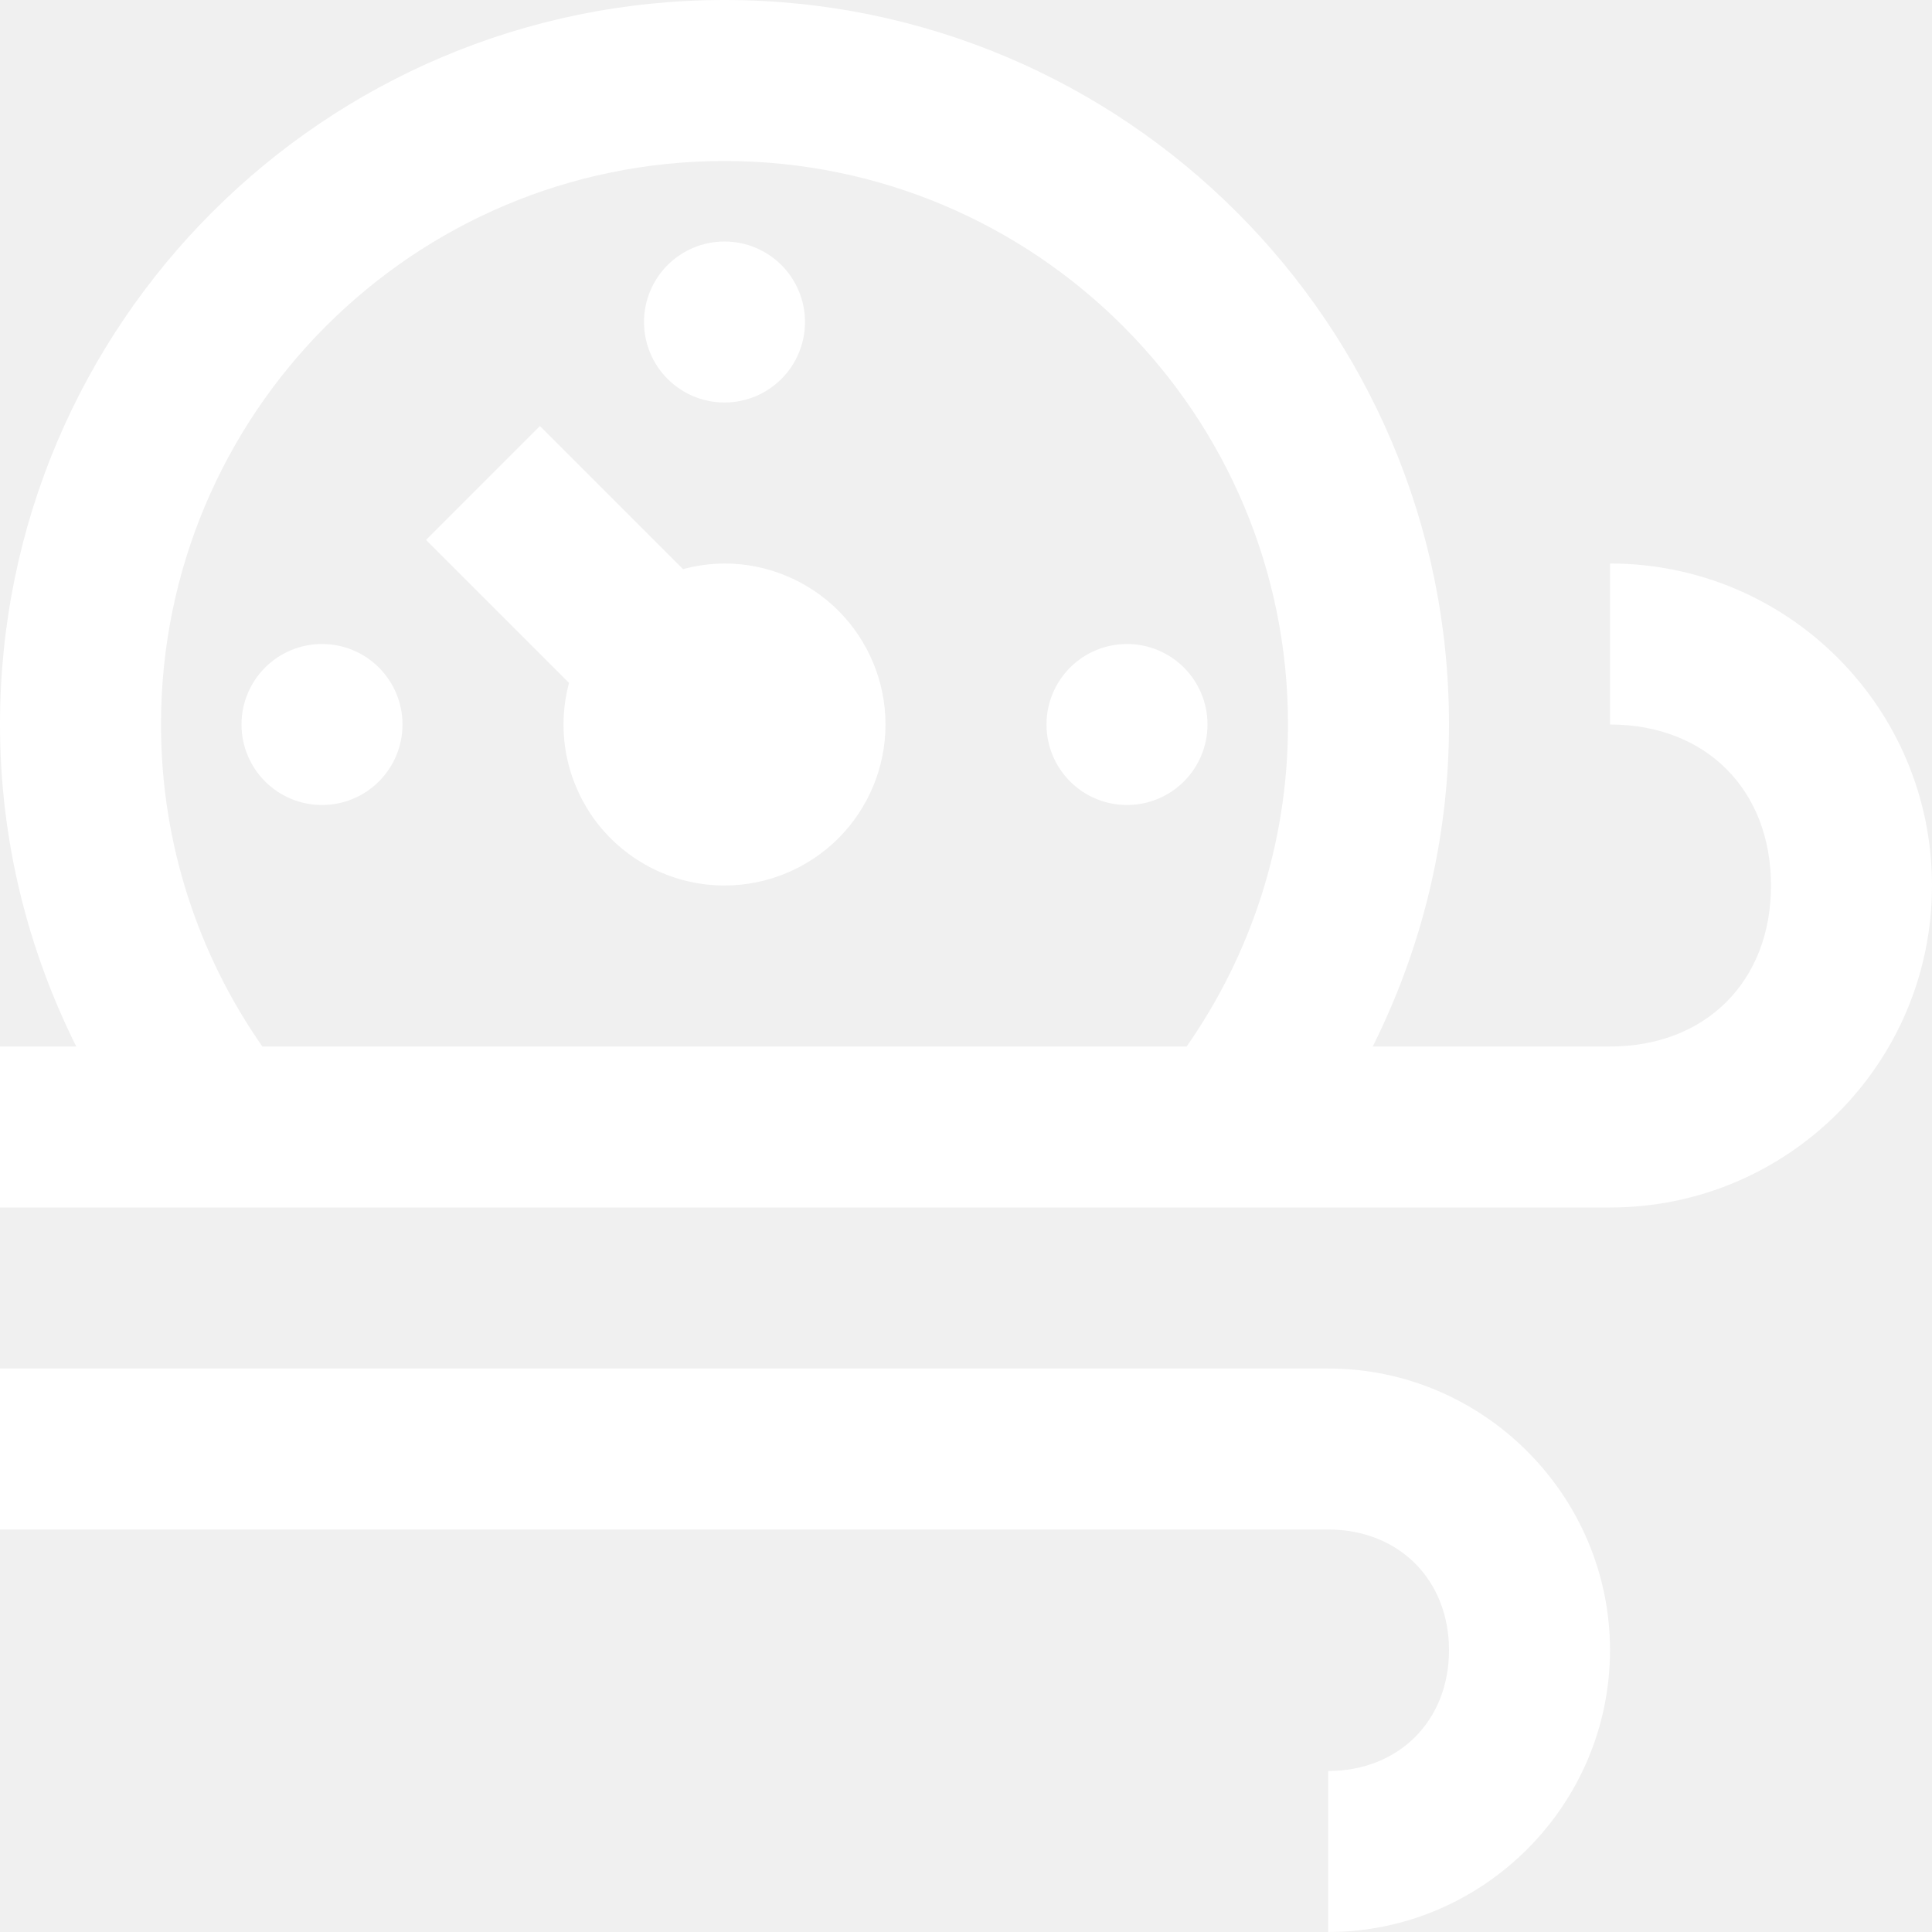
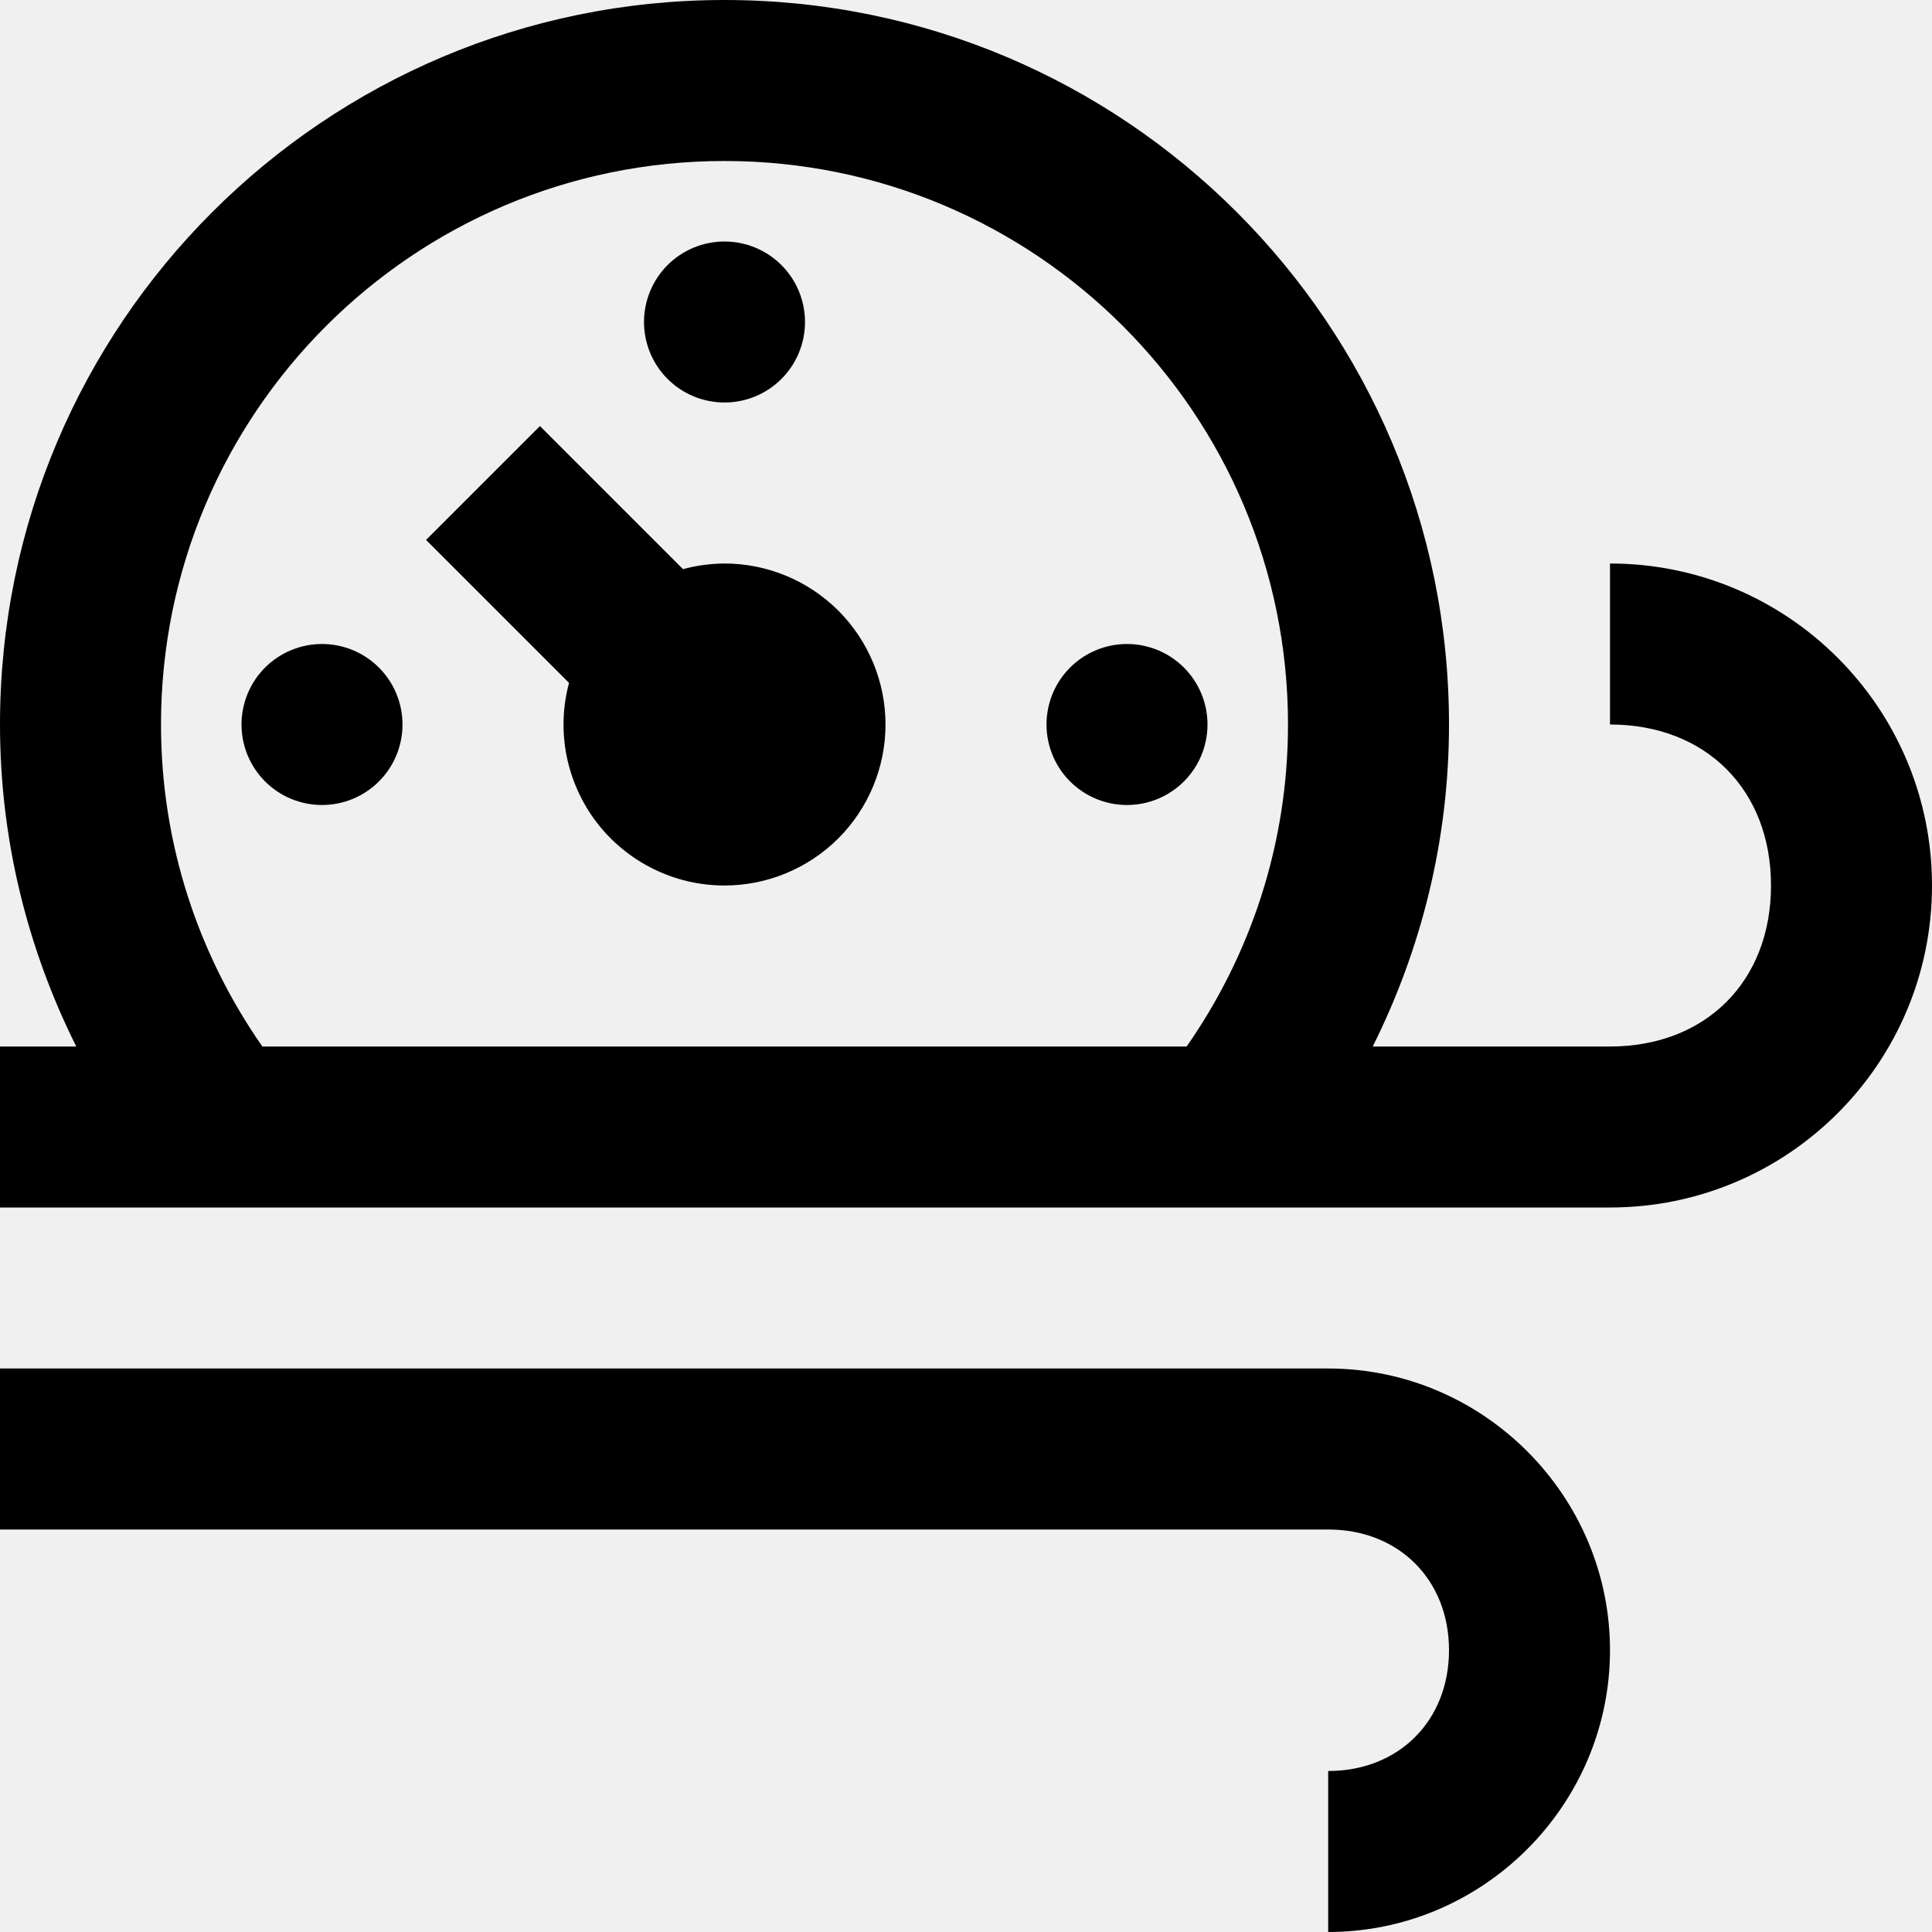
<svg xmlns="http://www.w3.org/2000/svg" width="15" height="15" viewBox="0 0 15 15" fill="none">
-   <path d="M5.625 0C2.518 0 0 2.518 0 5.625C0 6.525 0.216 7.371 0.592 8.125H0V9.375H12.5C13.881 9.375 15 8.256 15 6.875C15 5.494 13.881 4.375 12.5 4.375V5.625C13.244 5.625 13.75 6.131 13.75 6.875C13.75 7.619 13.244 8.125 12.5 8.125H10.658C11.034 7.371 11.25 6.525 11.25 5.625C11.25 2.518 8.732 0 5.625 0ZM5.625 1.25C8.041 1.25 10 3.209 10 5.625C10 6.555 9.708 7.416 9.213 8.125H2.037C1.542 7.416 1.25 6.555 1.25 5.625C1.25 3.209 3.209 1.25 5.625 1.25ZM5.625 1.875C5.459 1.875 5.3 1.941 5.183 2.058C5.066 2.175 5 2.334 5 2.5C5 2.666 5.066 2.825 5.183 2.942C5.3 3.059 5.459 3.125 5.625 3.125C5.791 3.125 5.95 3.059 6.067 2.942C6.184 2.825 6.25 2.666 6.25 2.5C6.25 2.334 6.184 2.175 6.067 2.058C5.95 1.941 5.791 1.875 5.625 1.875ZM4.192 3.308L3.308 4.192L4.418 5.302C4.368 5.487 4.362 5.681 4.399 5.869C4.437 6.057 4.517 6.234 4.633 6.386C4.75 6.538 4.9 6.661 5.072 6.746C5.244 6.831 5.433 6.875 5.625 6.875C5.957 6.875 6.274 6.743 6.509 6.509C6.743 6.274 6.875 5.957 6.875 5.625C6.875 5.293 6.743 4.976 6.509 4.741C6.274 4.507 5.957 4.375 5.625 4.375C5.516 4.376 5.408 4.39 5.303 4.419L4.192 3.308ZM2.5 5C2.334 5 2.175 5.066 2.058 5.183C1.941 5.3 1.875 5.459 1.875 5.625C1.875 5.791 1.941 5.95 2.058 6.067C2.175 6.184 2.334 6.25 2.5 6.25C2.666 6.25 2.825 6.184 2.942 6.067C3.059 5.95 3.125 5.791 3.125 5.625C3.125 5.459 3.059 5.3 2.942 5.183C2.825 5.066 2.666 5 2.5 5ZM8.75 5C8.584 5 8.425 5.066 8.308 5.183C8.191 5.3 8.125 5.459 8.125 5.625C8.125 5.791 8.191 5.95 8.308 6.067C8.425 6.184 8.584 6.25 8.75 6.25C8.916 6.25 9.075 6.184 9.192 6.067C9.309 5.95 9.375 5.791 9.375 5.625C9.375 5.459 9.309 5.3 9.192 5.183C9.075 5.066 8.916 5 8.75 5ZM0 10.625V11.875H10.312C10.86 11.875 11.25 12.265 11.25 12.812C11.25 13.36 10.86 13.75 10.312 13.75V15C11.515 15 12.5 14.015 12.5 12.812C12.5 11.61 11.515 10.625 10.312 10.625H0Z" fill="white" />
+   <path d="M5.625 0C2.518 0 0 2.518 0 5.625C0 6.525 0.216 7.371 0.592 8.125H0V9.375H12.5C13.881 9.375 15 8.256 15 6.875C15 5.494 13.881 4.375 12.5 4.375V5.625C13.244 5.625 13.75 6.131 13.75 6.875C13.75 7.619 13.244 8.125 12.5 8.125H10.658C11.034 7.371 11.25 6.525 11.25 5.625C11.25 2.518 8.732 0 5.625 0ZM5.625 1.25C8.041 1.25 10 3.209 10 5.625C10 6.555 9.708 7.416 9.213 8.125H2.037C1.542 7.416 1.25 6.555 1.25 5.625C1.25 3.209 3.209 1.25 5.625 1.25ZM5.625 1.875C5.459 1.875 5.3 1.941 5.183 2.058C5.066 2.175 5 2.334 5 2.5C5 2.666 5.066 2.825 5.183 2.942C5.3 3.059 5.459 3.125 5.625 3.125C5.791 3.125 5.95 3.059 6.067 2.942C6.184 2.825 6.25 2.666 6.25 2.5C6.25 2.334 6.184 2.175 6.067 2.058C5.95 1.941 5.791 1.875 5.625 1.875ZM4.192 3.308L3.308 4.192L4.418 5.302C4.368 5.487 4.362 5.681 4.399 5.869C4.437 6.057 4.517 6.234 4.633 6.386C4.75 6.538 4.9 6.661 5.072 6.746C5.244 6.831 5.433 6.875 5.625 6.875C5.957 6.875 6.274 6.743 6.509 6.509C6.743 6.274 6.875 5.957 6.875 5.625C6.875 5.293 6.743 4.976 6.509 4.741C6.274 4.507 5.957 4.375 5.625 4.375C5.516 4.376 5.408 4.39 5.303 4.419L4.192 3.308ZM2.5 5C2.334 5 2.175 5.066 2.058 5.183C1.941 5.3 1.875 5.459 1.875 5.625C1.875 5.791 1.941 5.95 2.058 6.067C2.175 6.184 2.334 6.25 2.5 6.25C2.666 6.25 2.825 6.184 2.942 6.067C3.059 5.95 3.125 5.791 3.125 5.625C3.125 5.459 3.059 5.3 2.942 5.183C2.825 5.066 2.666 5 2.5 5ZM8.75 5C8.584 5 8.425 5.066 8.308 5.183C8.191 5.3 8.125 5.459 8.125 5.625C8.125 5.791 8.191 5.95 8.308 6.067C8.425 6.184 8.584 6.25 8.75 6.25C8.916 6.25 9.075 6.184 9.192 6.067C9.309 5.95 9.375 5.791 9.375 5.625C9.375 5.459 9.309 5.3 9.192 5.183C9.075 5.066 8.916 5 8.75 5ZM0 10.625V11.875H10.312C10.86 11.875 11.25 12.265 11.25 12.812C11.25 13.36 10.86 13.75 10.312 13.75V15C11.515 15 12.5 14.015 12.5 12.812C12.5 11.61 11.515 10.625 10.312 10.625H0Z" fill="currentColor" />
</svg>
